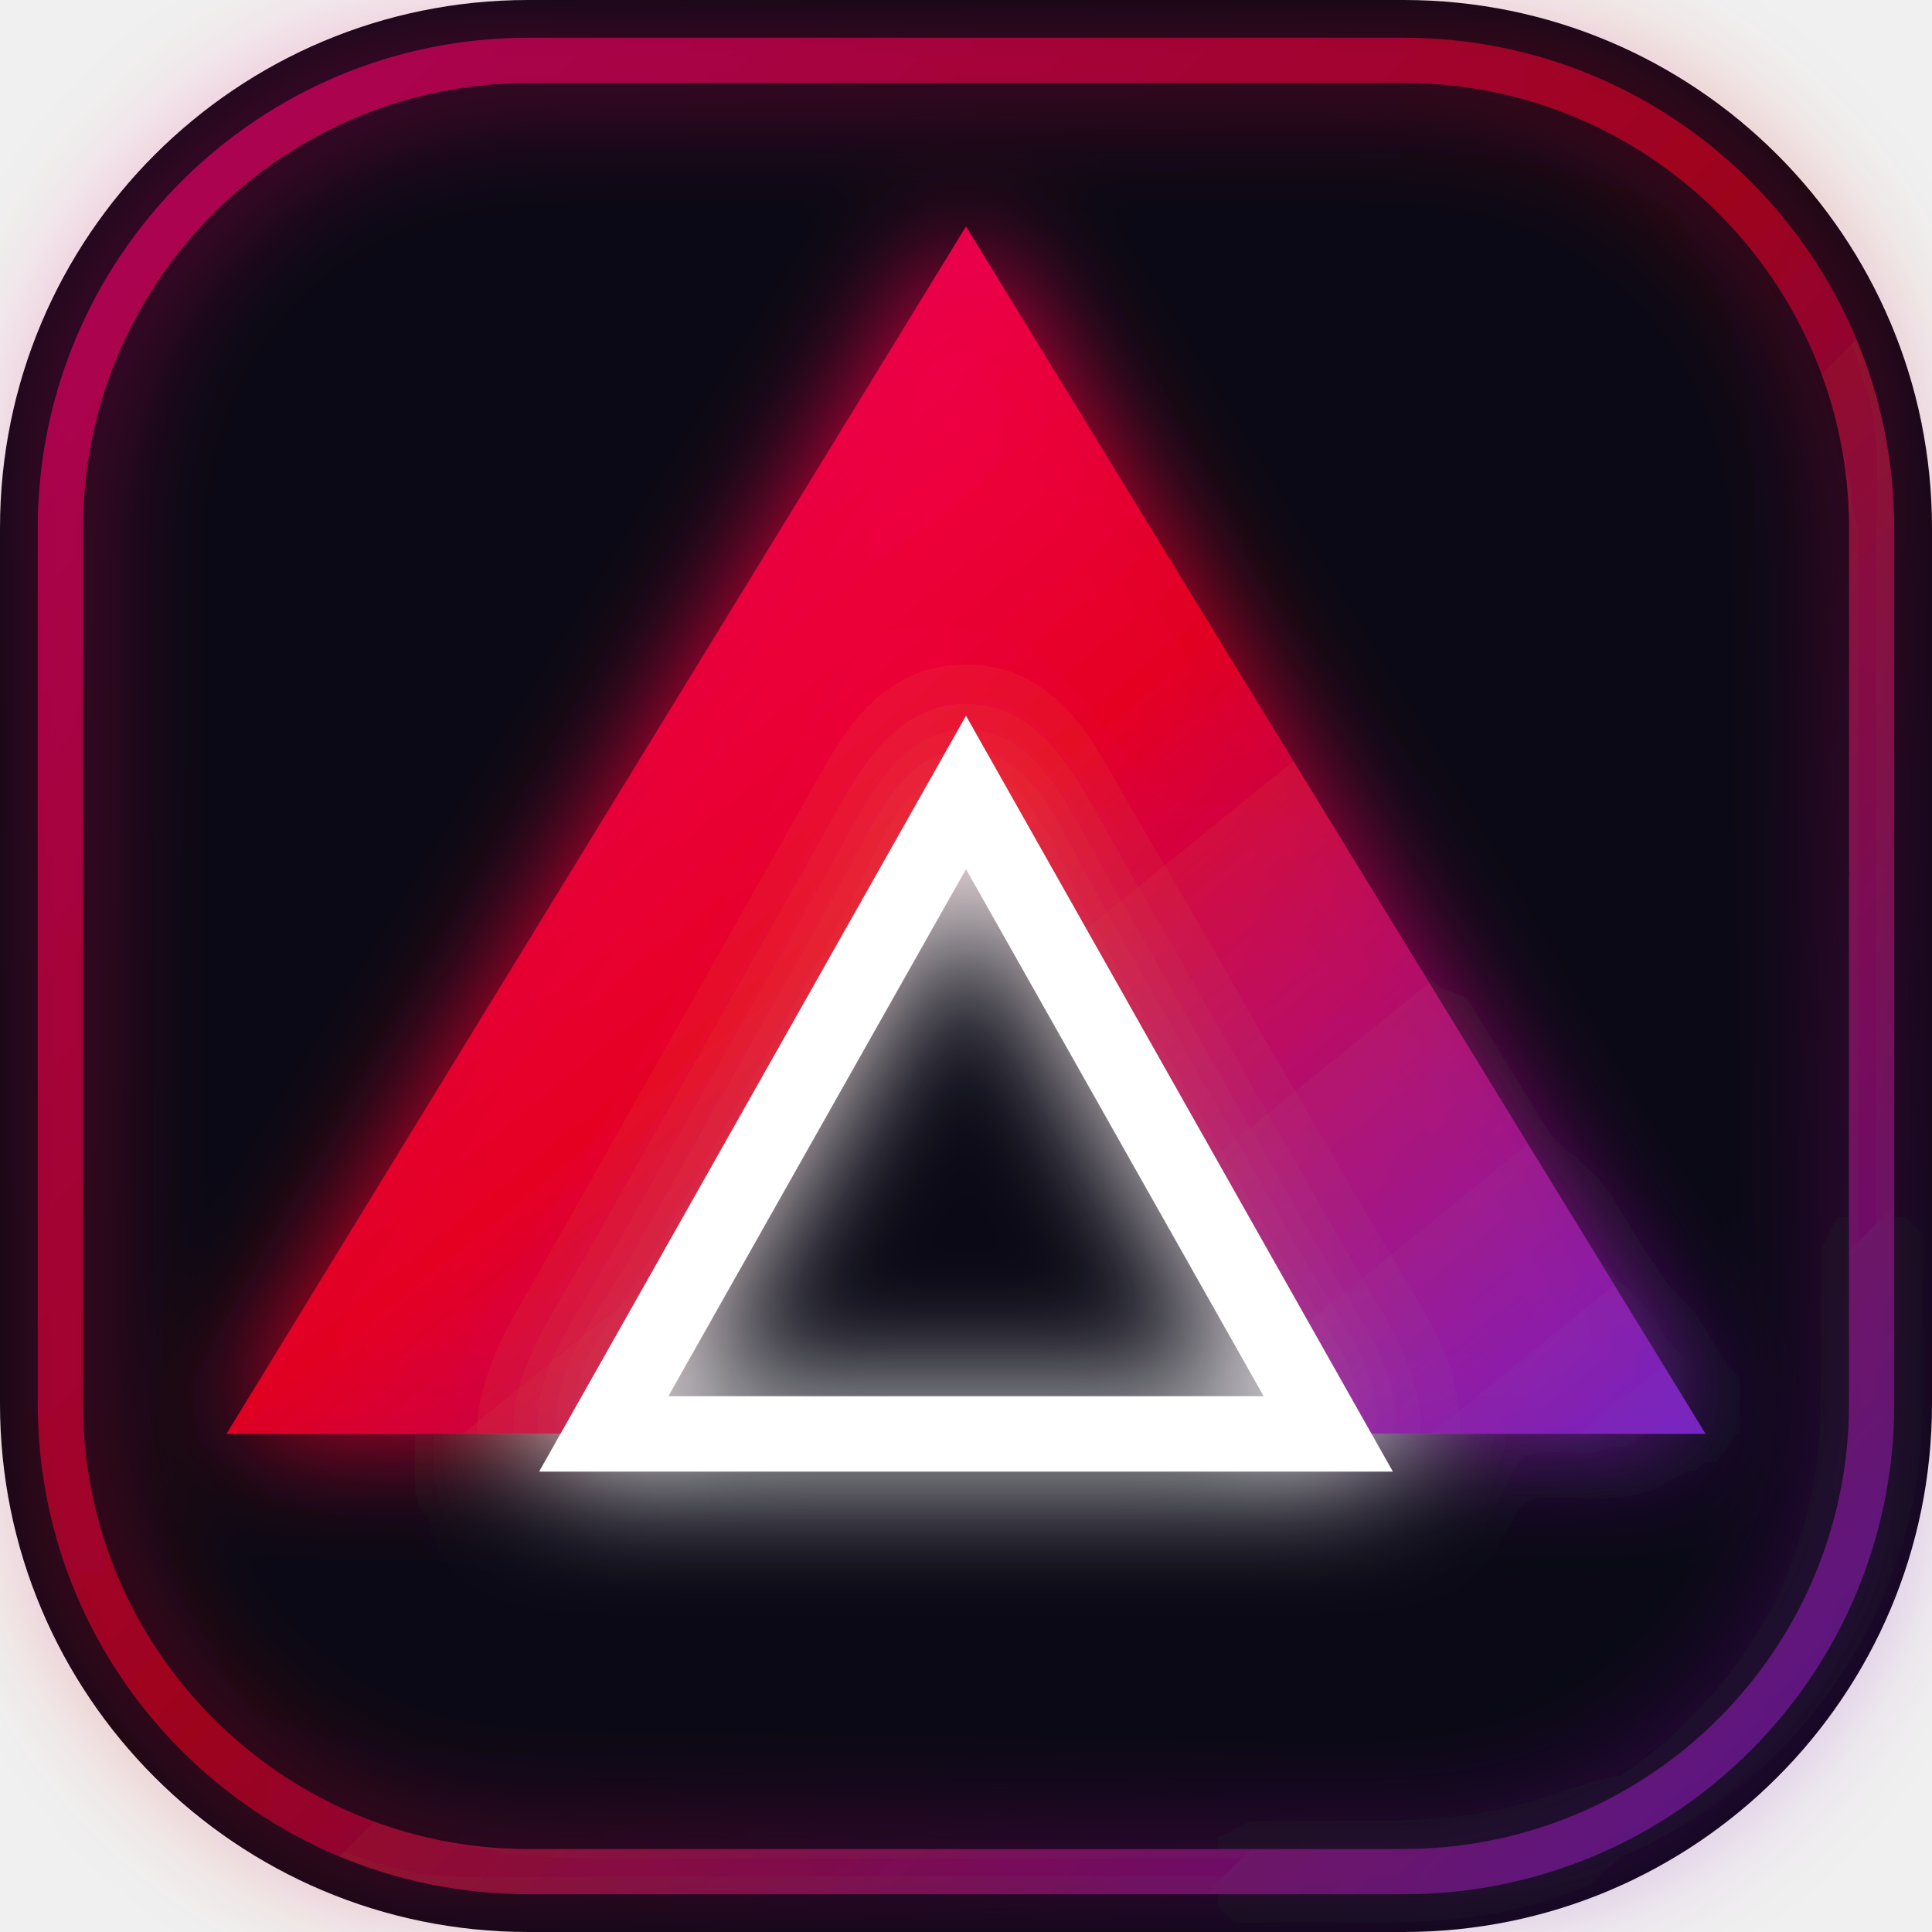
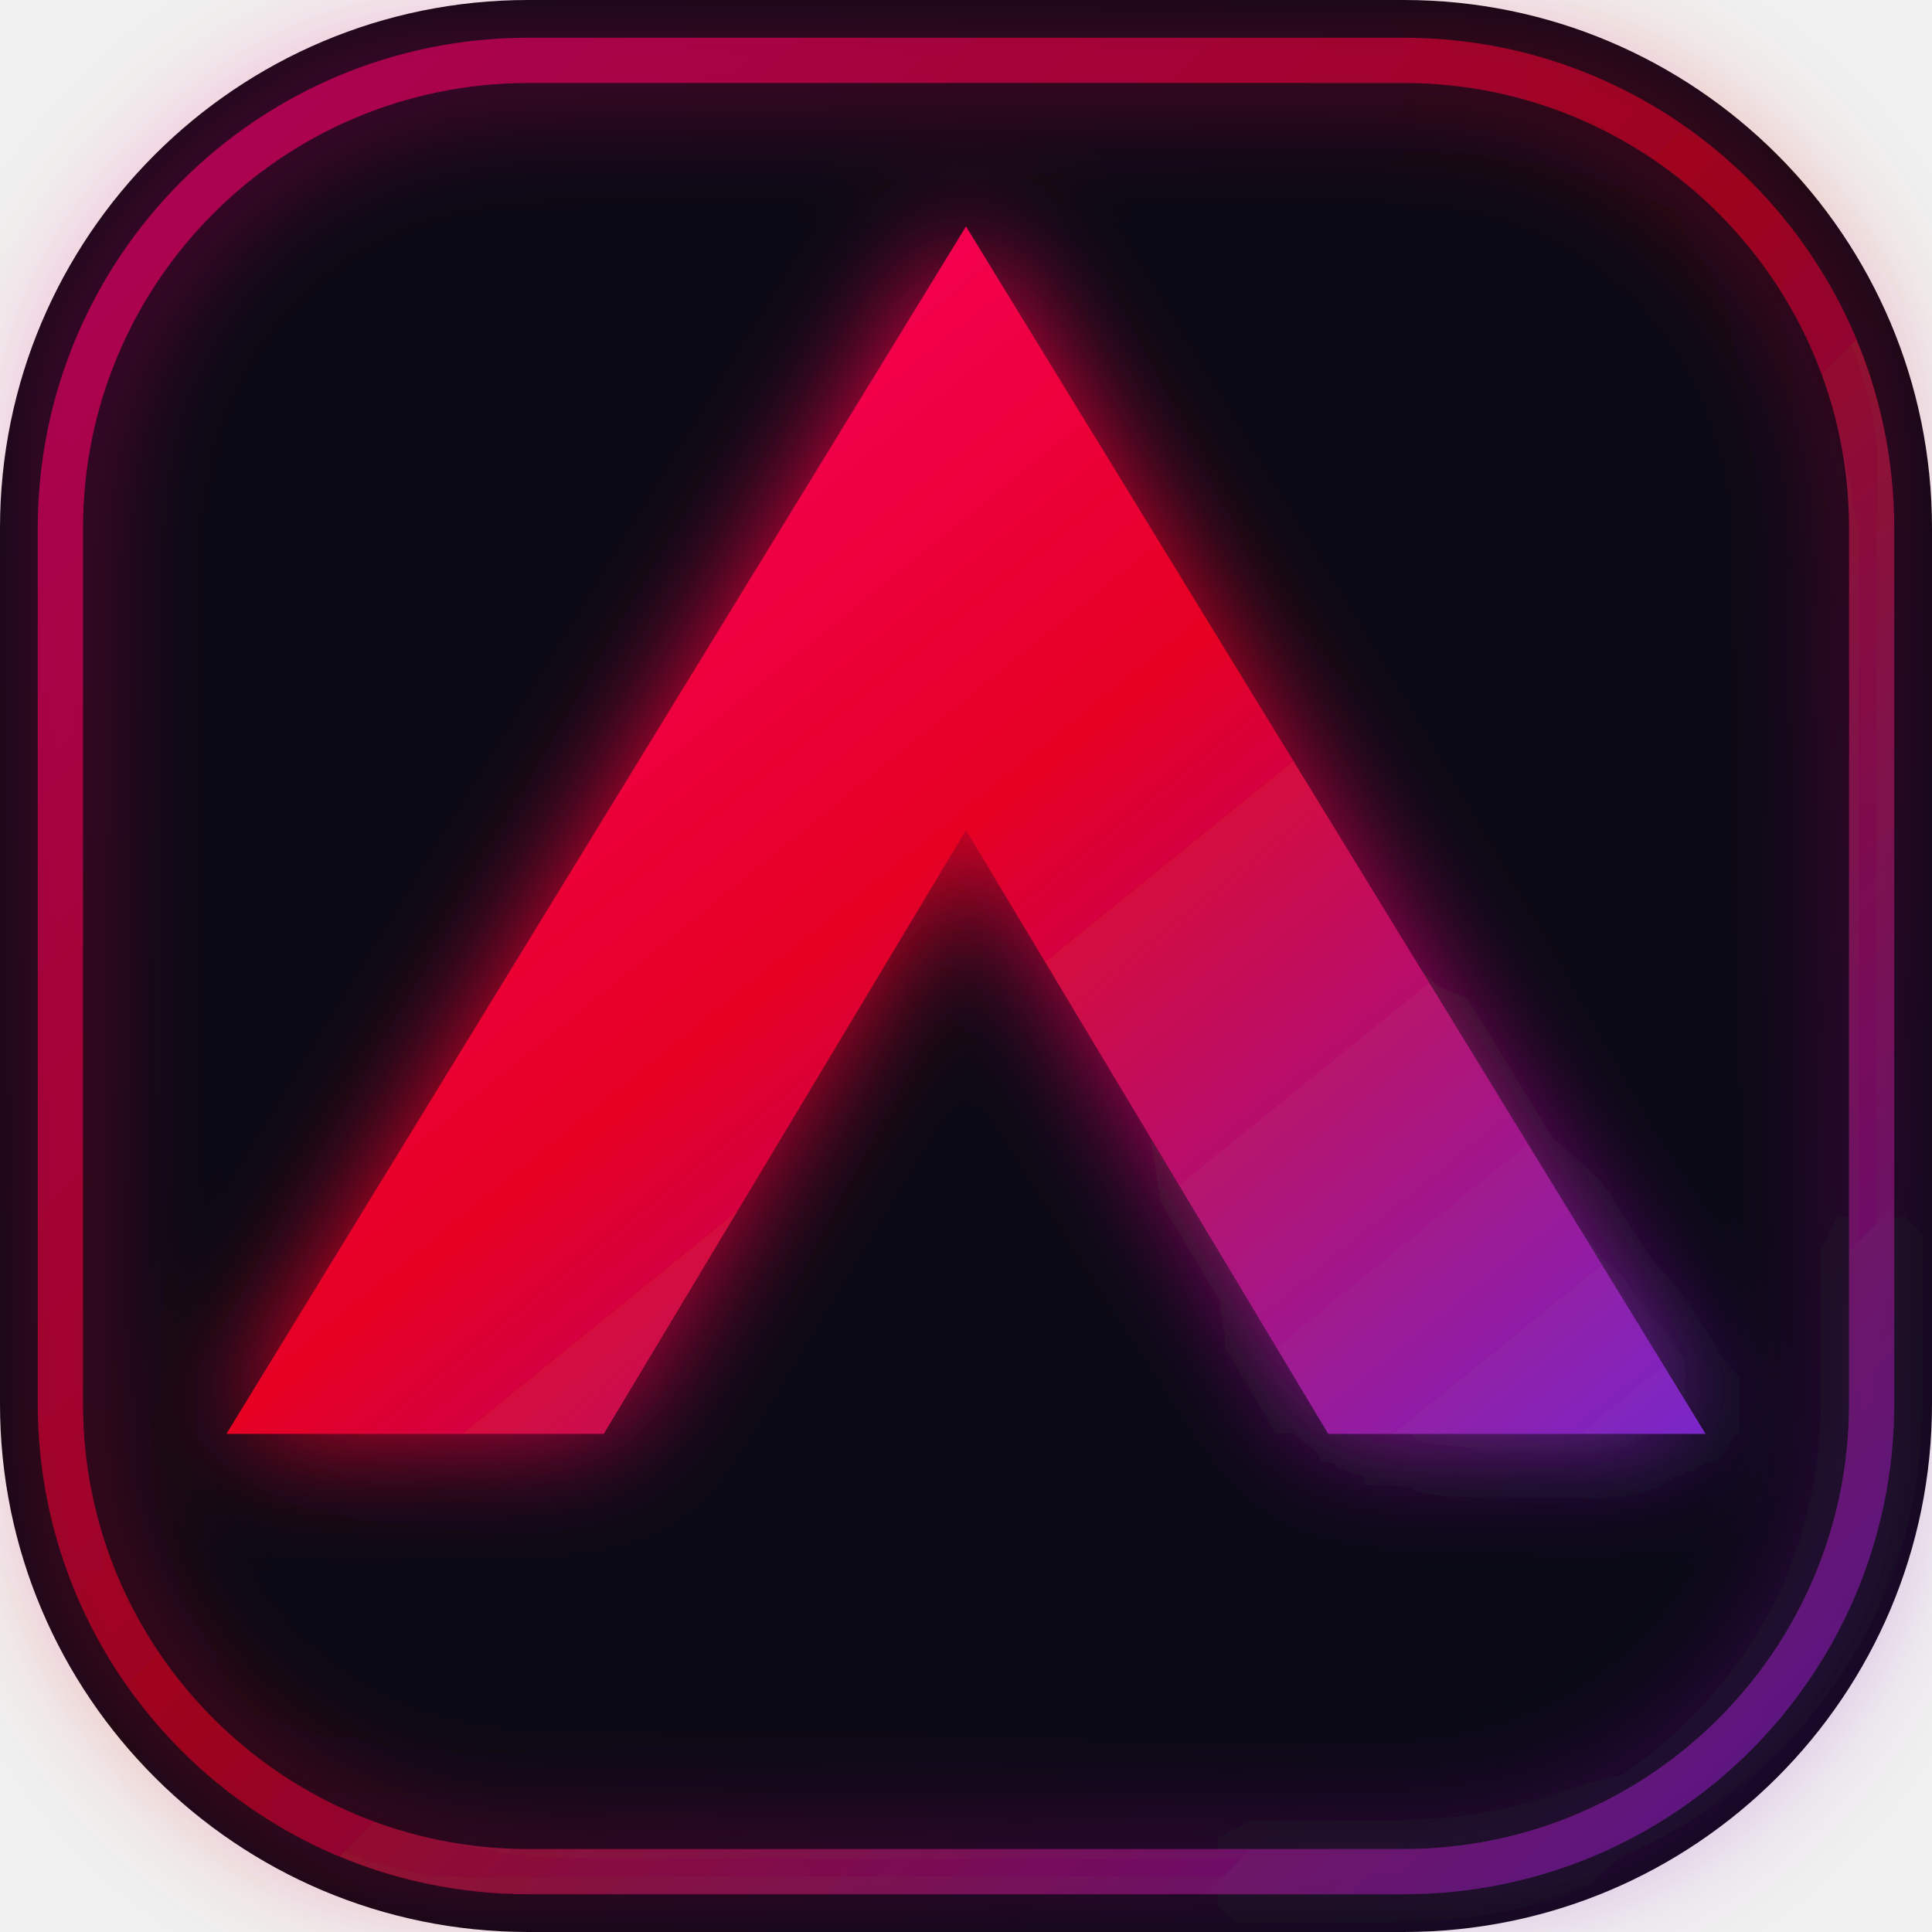
<svg xmlns="http://www.w3.org/2000/svg" width="512" height="512" viewBox="0 0 512 512" fill="none">
  <defs>
    <linearGradient id="apexBg" x1="0%" y1="0%" x2="100%" y2="100%">
      <stop offset="0%" stop-color="#FF007A" />
      <stop offset="50%" stop-color="#E60023" />
      <stop offset="100%" stop-color="#7928CA" />
    </linearGradient>
    <filter id="neonGlow" x="-20%" y="-20%" width="140%" height="140%">
      <feGaussianBlur stdDeviation="16" result="blur" />
      <feComposite in="SourceGraphic" in2="blur" operator="over" />
    </filter>
  </defs>
  <rect width="512" height="512" rx="140" fill="#0A0915" />
  <rect x="16" y="16" width="480" height="480" rx="124" stroke="url(#apexBg)" stroke-width="12" stroke-opacity="0.6" fill="none" filter="url(#neonGlow)" />
  <g filter="url(#neonGlow)">
-     <path d="M256 60 L60 380 H150 L256 210 L362 380 H452 Z" fill="url(#apexBg)" opacity="0.95" />
-     <path d="M256 210 L160 380 H352 Z" fill="none" stroke="#FFFFFF" stroke-width="20" />
+     <path d="M256 60 L60 380 H160 L256 220 L352 380 H452 Z" fill="url(#apexBg)" />
  </g>
</svg>
